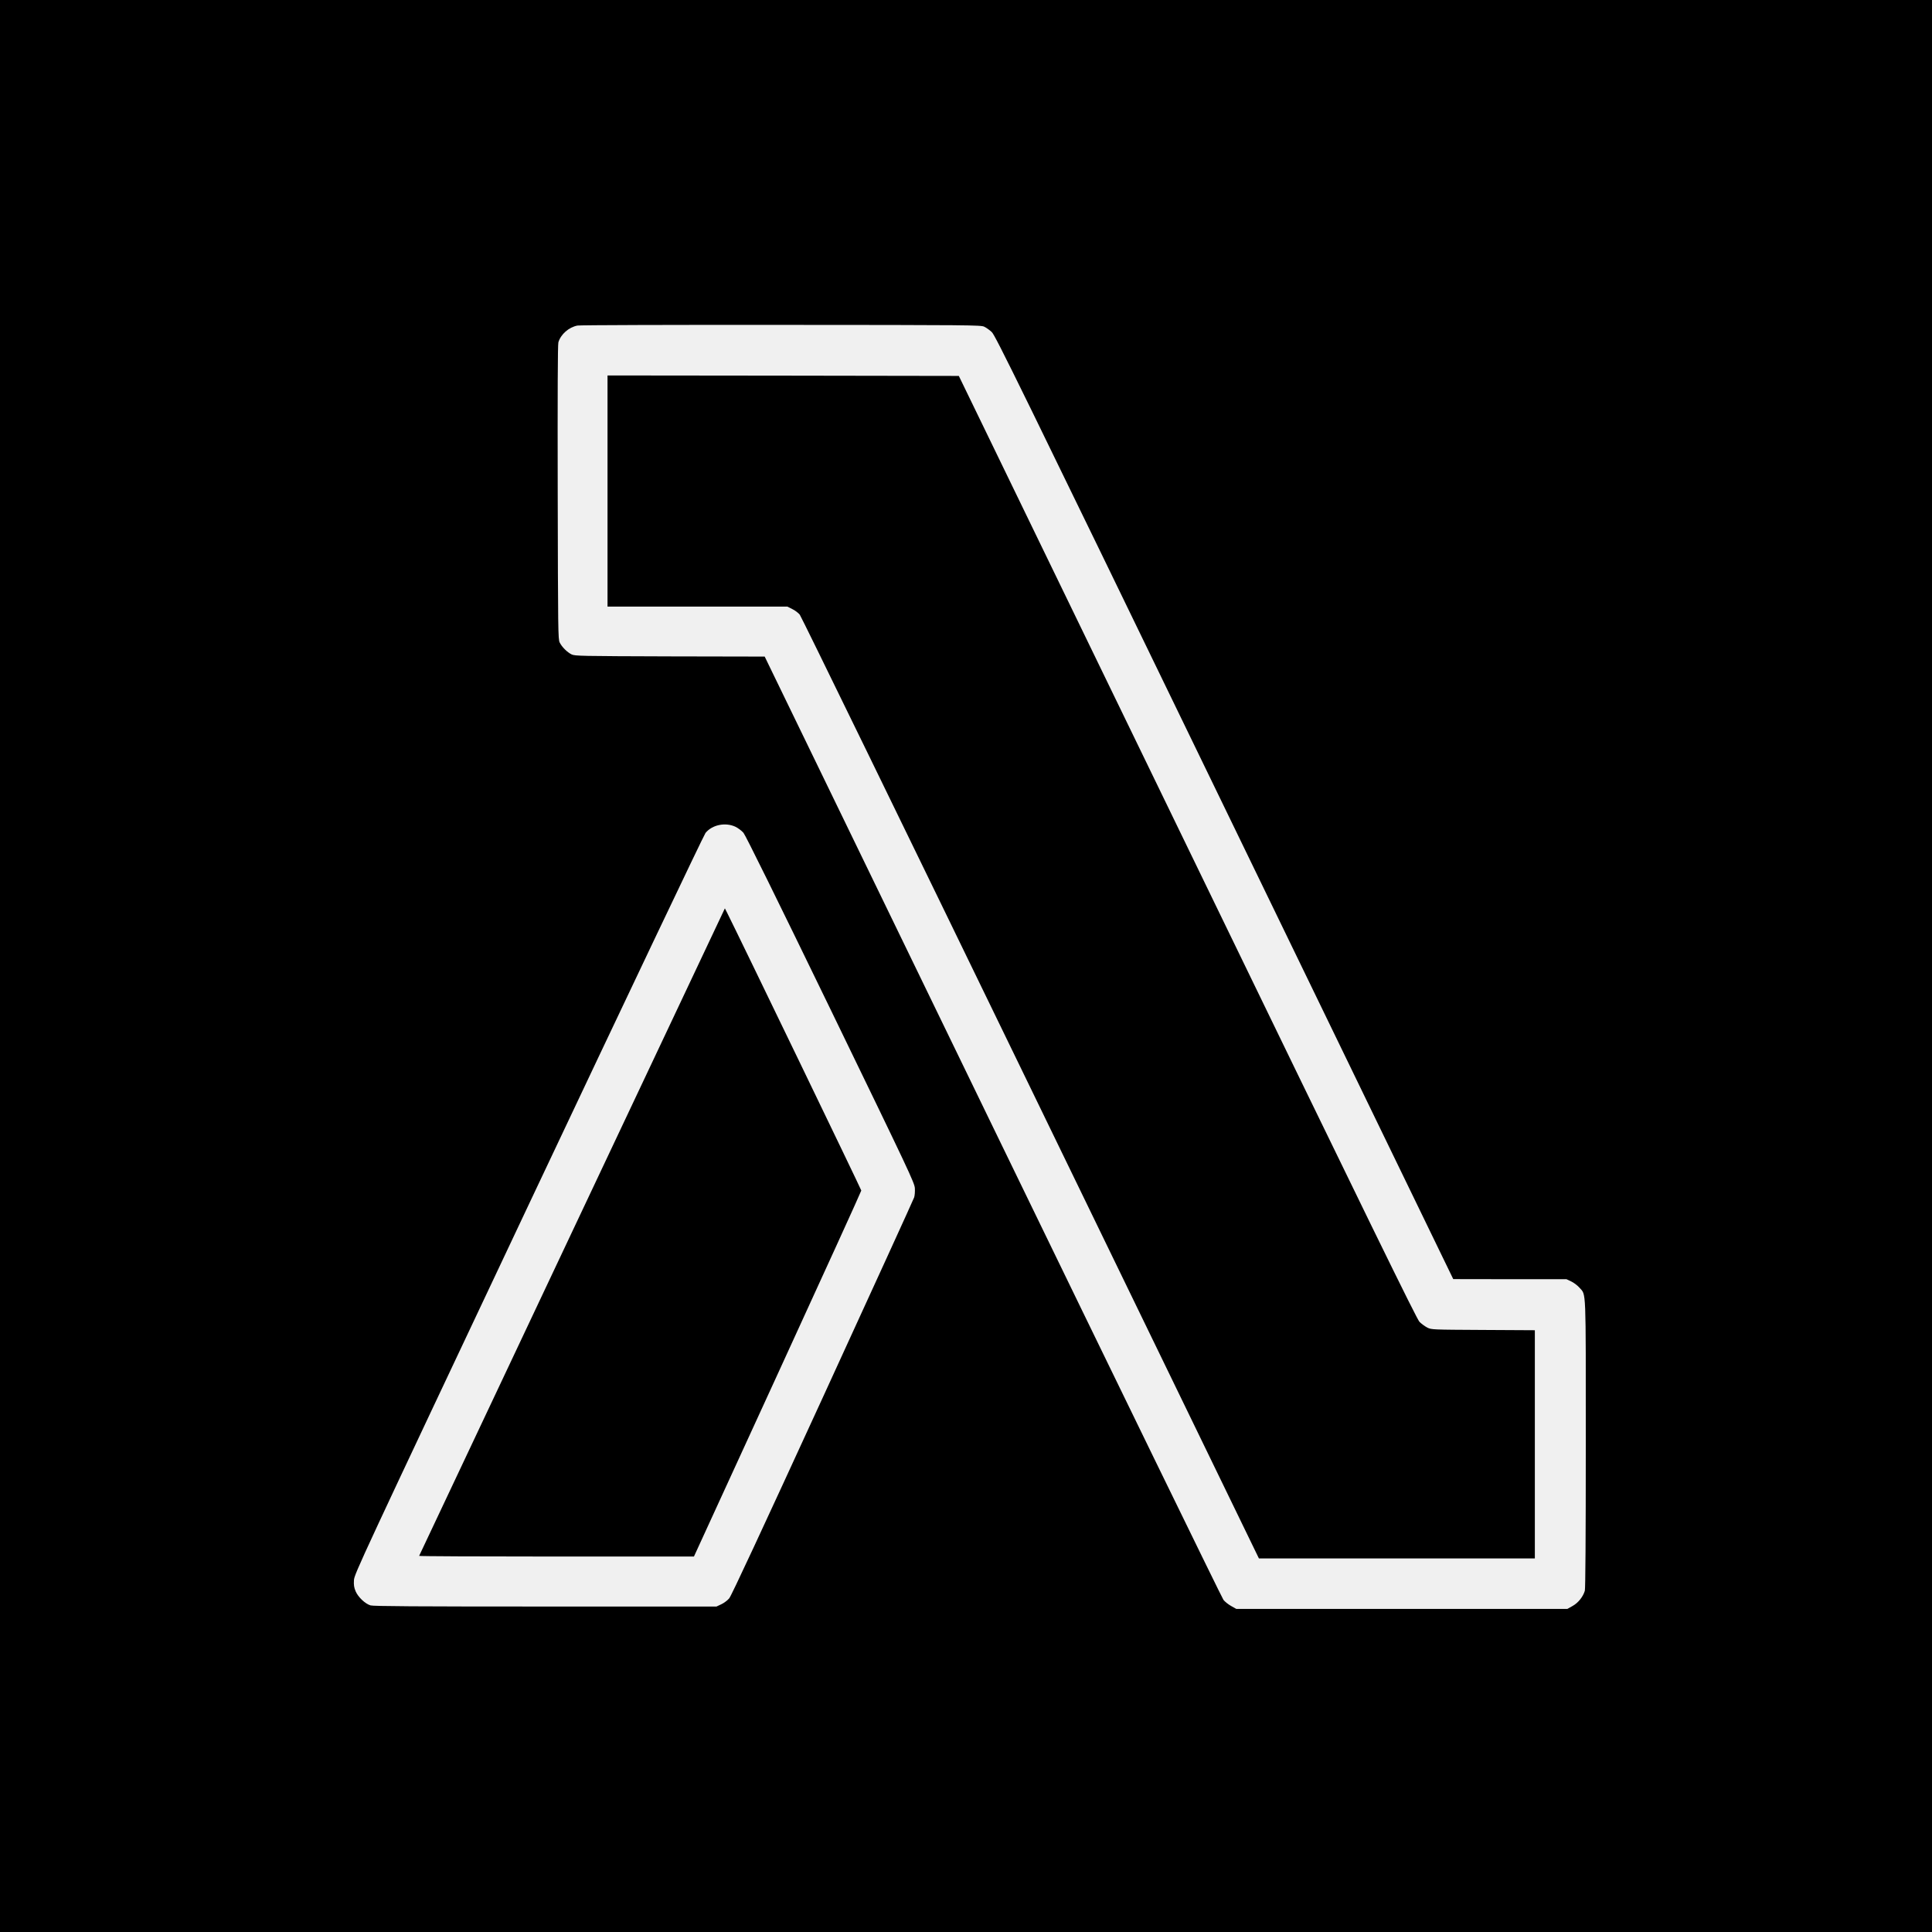
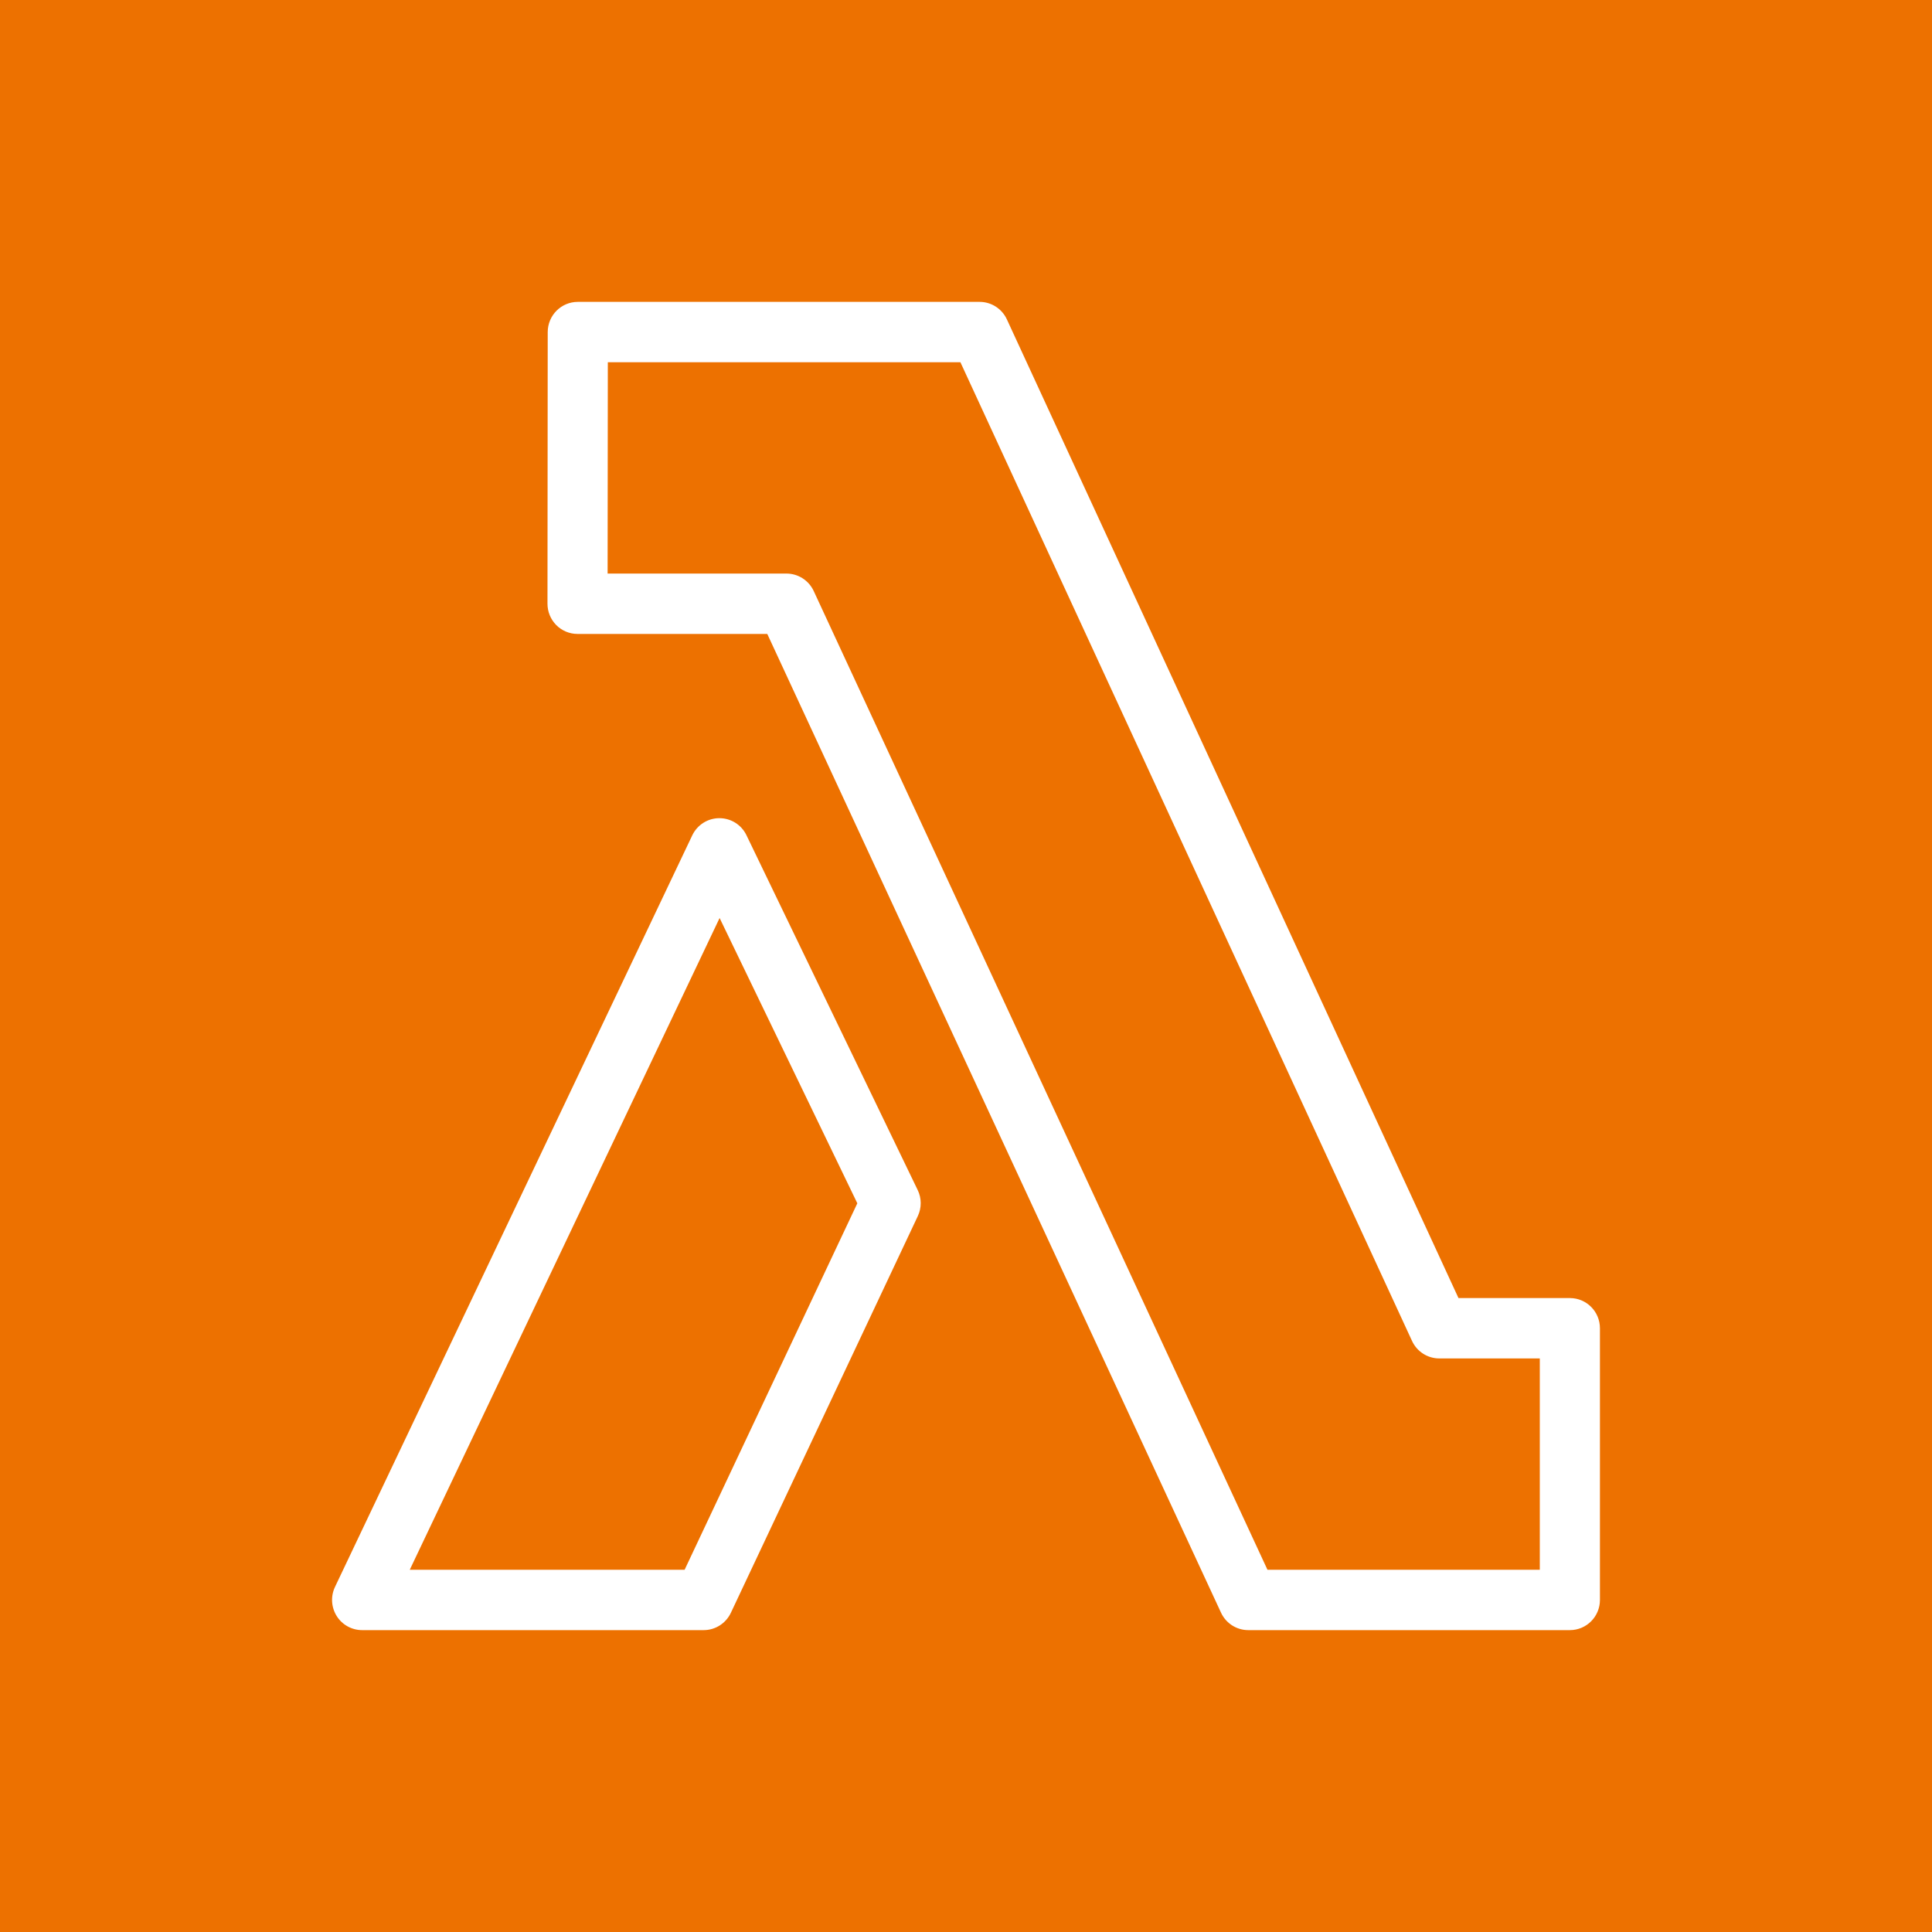
- <svg xmlns="http://www.w3.org/2000/svg" version="1.0" width="2048pt" height="2048pt" viewBox="0 0 2048 2048" preserveAspectRatio="xMidYMid meet">
-   <g transform="translate(0,2048) scale(0.1,-0.1)" fill="#000000" stroke="none">
-     <path d="M0 10240 l0 -10240 10240 0 10240 0 0 10240 0 10240 -10240 0 -10240 0 0 -10240z m10433 6777 c21 -10 57 -35 80 -57 38 -35 278 -525 2467 -5039 l2425 -5000 600 -1 600 0 51 -24 c27 -13 66 -42 87 -66 72 -84 67 35 67 -1654 0 -1004 -4 -1533 -10 -1558 -18 -63 -70 -129 -130 -162 l-55 -31 -1755 0 -1755 0 -55 31 c-30 17 -67 46 -81 65 -15 19 -1115 2276 -2445 5016 l-2418 4983 -1005 2 c-949 3 -1008 4 -1042 21 -47 23 -103 79 -126 126 -17 34 -18 112 -21 1591 -2 1052 0 1567 7 1591 25 85 110 160 202 178 24 5 996 8 2159 7 2010 -1 2117 -2 2153 -19z m-2637 -5301 c27 -13 66 -42 85 -64 22 -26 350 -691 924 -1874 837 -1726 890 -1837 893 -1895 2 -33 -1 -77 -8 -97 -6 -19 -442 -974 -969 -2122 -645 -1405 -968 -2100 -991 -2127 -18 -22 -56 -50 -84 -63 l-51 -24 -1814 0 c-1372 0 -1823 3 -1853 12 -57 17 -131 87 -158 149 -17 41 -21 66 -18 118 3 64 61 187 1850 3976 1063 2250 1860 3925 1877 3946 71 86 210 115 317 65z" />
-     <path d="M6440 15275 l0 -1225 953 0 953 0 52 -26 c29 -14 65 -41 80 -60 15 -18 1116 -2277 2447 -5019 l2420 -4985 1463 0 1462 0 0 1209 0 1210 -547 3 c-544 3 -548 3 -593 25 -25 13 -62 40 -83 61 -30 31 -514 1021 -2460 5033 l-2423 4994 -1862 3 -1862 2 0 -1225z" />
-     <path d="M6065 7423 c-890 -1885 -1620 -3431 -1622 -3436 -2 -4 652 -7 1454 -7 l1459 0 887 1933 c488 1063 887 1939 887 1947 0 10 -1289 2679 -1424 2948 l-22 43 -1619 -3428z" />
+ <svg xmlns="http://www.w3.org/2000/svg" width="64" height="64" viewBox="0 0 64 64" fill="none">
+   <g clip-path="url(#clip0_1_2720)">
+     <path d="M64 0H0V64H64V0Z" fill="#ED7100" />
+     <path fill-rule="evenodd" clip-rule="evenodd" d="M22.679 52H13.574L23.838 30.41L28.4 39.861L22.679 52ZM24.727 27.667C24.561 27.321 24.212 27.103 23.831 27.103H23.828C23.445 27.104 23.097 27.325 22.932 27.672L11.097 52.569C10.95 52.879 10.971 53.243 11.154 53.534C11.335 53.824 11.654 54 11.996 54H23.31C23.695 54 24.045 53.777 24.21 53.428L30.404 40.284C30.533 40.01 30.532 39.692 30.399 39.42L24.727 27.667ZM51.008 52H41.986L26.955 19.578C26.791 19.226 26.439 19 26.052 19H20.128L20.135 12H31.815L46.775 44.42C46.938 44.774 47.291 45 47.679 45H51.008V52ZM52.004 43H48.314L33.354 10.58C33.191 10.226 32.838 10 32.451 10H19.14C18.591 10 18.145 10.447 18.144 10.999L18.136 19.999C18.136 20.265 18.241 20.519 18.427 20.707C18.614 20.895 18.867 21 19.131 21H25.417L40.448 53.422C40.611 53.774 40.963 54 41.35 54H52.004C52.555 54 53 53.552 53 53V44C53 43.448 52.555 43 52.004 43Z" fill="white" />
  </g>
+   <defs>
+     <clipPath id="clip0_1_2720">
+       <rect width="64" height="64" fill="white" />
+     </clipPath>
+   </defs>
</svg>
